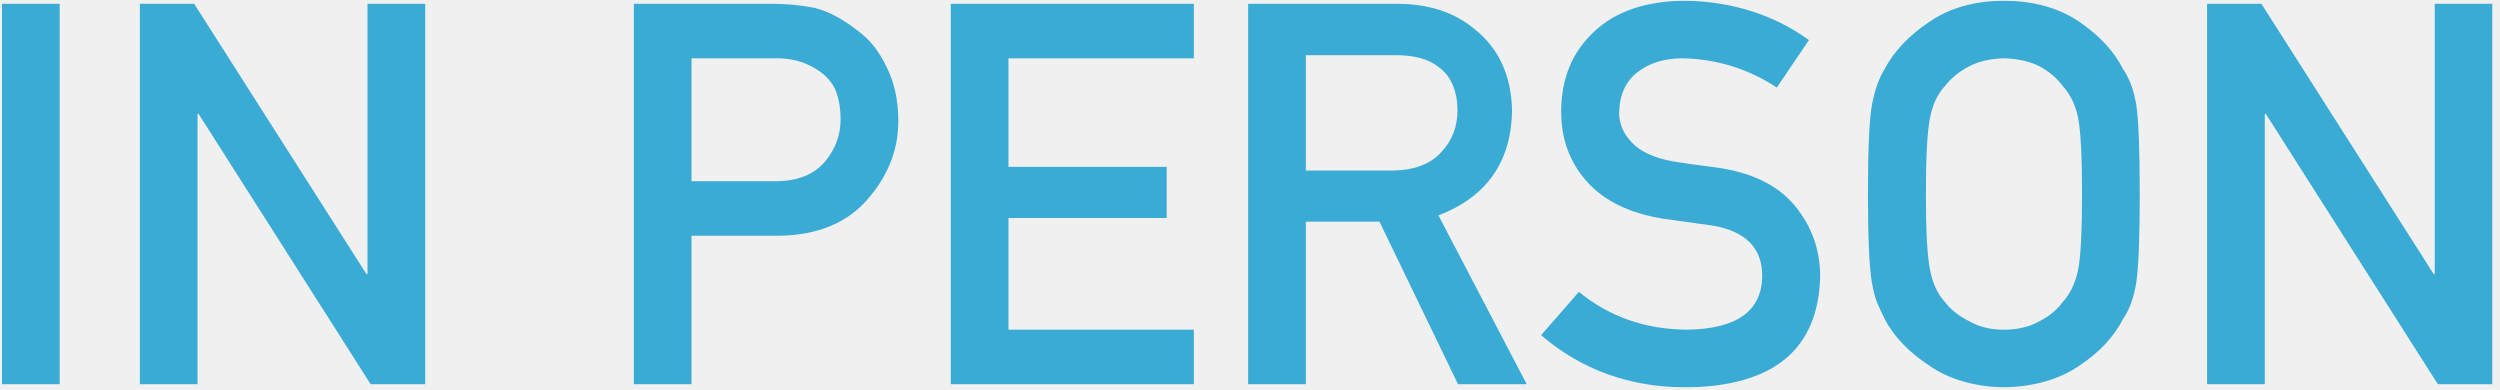
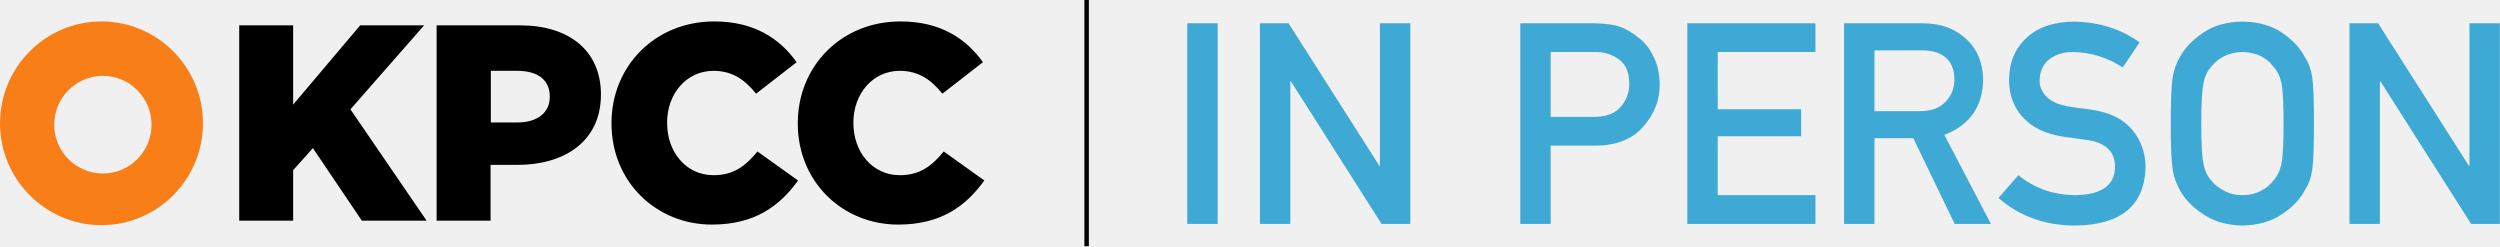
- <svg xmlns="http://www.w3.org/2000/svg" xmlns:xlink="http://www.w3.org/1999/xlink" width="295px" height="46px" viewBox="0 0 295 46" version="1.1">
-   <defs>
-     <path d="M0.237,45.338 L7.045,45.338 L7.045,0.447 L0.237,0.447 L0.237,45.338 Z M16.503,45.339 L23.311,45.339 L23.311,13.44 L23.435,13.44 L43.737,45.339 L50.176,45.339 L50.176,0.447 L43.367,0.447 L43.367,32.345 L43.244,32.345 L22.911,0.447 L16.503,0.447 L16.503,45.339 Z M81.599,6.882 L91.427,6.882 C93.275,6.841 94.898,7.262 96.294,8.144 C97.218,8.678 97.937,9.407 98.451,10.331 C98.944,11.357 99.19,12.619 99.19,14.118 C99.19,15.924 98.584,17.566 97.372,19.044 C96.099,20.563 94.199,21.343 91.673,21.384 L81.599,21.384 L81.599,6.882 Z M74.791,45.339 L81.599,45.339 L81.599,27.819 L91.95,27.819 C96.571,27.737 100.084,26.259 102.486,23.385 C104.828,20.655 105.999,17.628 105.999,14.302 C105.999,11.839 105.536,9.704 104.612,7.898 C103.729,6.03 102.579,4.593 101.162,3.587 C99.478,2.253 97.814,1.371 96.171,0.94 C94.528,0.611 92.823,0.447 91.057,0.447 L74.791,0.447 L74.791,45.339 Z M112.191,45.339 L140.873,45.339 L140.873,38.903 L118.999,38.903 L118.999,25.725 L137.669,25.725 L137.669,19.691 L118.999,19.691 L118.999,6.882 L140.873,6.882 L140.873,0.447 L112.191,0.447 L112.191,45.339 Z M154.089,6.513 L164.748,6.513 C166.925,6.513 168.589,6.974 169.739,7.898 C171.197,8.945 171.947,10.638 171.988,12.978 C171.988,14.929 171.362,16.571 170.109,17.905 C168.835,19.342 166.925,20.081 164.379,20.122 L154.089,20.122 L154.089,6.513 Z M147.28,45.339 L154.089,45.339 L154.089,26.156 L162.777,26.156 L172.049,45.339 L180.152,45.339 L169.739,25.418 C175.449,23.221 178.345,19.075 178.427,12.978 C178.304,8.832 176.815,5.64 173.96,3.403 C171.598,1.432 168.548,0.447 164.81,0.447 L147.28,0.447 L147.28,45.339 Z M186.313,34.439 L181.846,39.55 C186.632,43.655 192.352,45.708 199.006,45.708 C209.296,45.585 214.553,41.233 214.779,32.653 C214.779,29.472 213.783,26.68 211.791,24.278 C209.778,21.836 206.667,20.327 202.457,19.752 C200.32,19.485 198.636,19.249 197.404,19.044 C195.186,18.633 193.574,17.895 192.567,16.827 C191.561,15.78 191.058,14.61 191.058,13.317 C191.099,11.162 191.848,9.54 193.307,8.452 C194.703,7.405 196.449,6.882 198.544,6.882 C202.59,6.964 206.297,8.114 209.665,10.331 L213.455,4.727 C209.326,1.75 204.469,0.201 198.883,0.077 C194.241,0.118 190.657,1.33 188.131,3.711 C185.523,6.112 184.219,9.273 184.219,13.194 C184.219,16.458 185.256,19.229 187.33,21.507 C189.343,23.724 192.28,25.151 196.141,25.787 C198.298,26.095 200.279,26.372 202.087,26.618 C206.03,27.296 207.981,29.307 207.94,32.653 C207.858,36.738 204.901,38.821 199.068,38.903 C194.139,38.862 189.887,37.374 186.313,34.439 Z M220.417,22.893 C220.417,28.025 220.571,31.493 220.879,33.3 C221.043,34.264 221.249,35.065 221.495,35.701 C221.762,36.317 222.06,36.964 222.389,37.641 C223.477,39.714 225.223,41.541 227.626,43.122 C229.988,44.764 232.935,45.626 236.468,45.708 C240.042,45.626 243.02,44.764 245.402,43.122 C247.764,41.541 249.468,39.714 250.516,37.641 C251.276,36.553 251.8,35.106 252.087,33.3 C252.354,31.493 252.488,28.025 252.488,22.893 C252.488,17.679 252.354,14.189 252.087,12.424 C251.8,10.659 251.276,9.232 250.516,8.144 C249.468,6.071 247.764,4.224 245.402,2.602 C243.02,0.96 240.042,0.118 236.468,0.077 C232.935,0.118 229.988,0.96 227.626,2.602 C225.223,4.224 223.477,6.071 222.389,8.144 C221.711,9.232 221.208,10.659 220.879,12.424 C220.571,14.189 220.417,17.679 220.417,22.893 Z M227.256,22.893 C227.256,18.479 227.421,15.472 227.749,13.871 C228.037,12.352 228.622,11.111 229.505,10.146 C230.224,9.222 231.169,8.452 232.34,7.837 C233.49,7.241 234.866,6.923 236.468,6.882 C238.09,6.923 239.497,7.241 240.688,7.837 C241.818,8.452 242.722,9.222 243.399,10.146 C244.283,11.111 244.889,12.352 245.217,13.871 C245.525,15.472 245.679,18.479 245.679,22.893 C245.679,27.306 245.525,30.292 245.217,31.853 C244.889,33.413 244.283,34.675 243.399,35.64 C242.722,36.563 241.818,37.313 240.688,37.887 C239.497,38.565 238.09,38.903 236.468,38.903 C234.866,38.903 233.49,38.565 232.34,37.887 C231.169,37.313 230.224,36.563 229.505,35.64 C228.622,34.675 228.037,33.413 227.749,31.853 C227.421,30.292 227.256,27.306 227.256,22.893 Z M260.436,45.339 L267.244,45.339 L267.244,13.44 L267.368,13.44 L287.67,45.339 L294.108,45.339 L294.108,0.447 L287.3,0.447 L287.3,32.345 L287.177,32.345 L266.844,0.447 L260.436,0.447 L260.436,45.339 Z" id="path-1" />
+ <svg xmlns="http://www.w3.org/2000/svg" viewBox="0 0 2978.667 293.333" height="293.333" width="2978.667" xml:space="preserve" id="svg2" version="1.1">
+   <defs id="defs6">
+     <clipPath id="clipPath20" clipPathUnits="userSpaceOnUse">
+       <path style="clip-rule:evenodd" id="path18" d="m 10609.4,199.207 h 271.8 V 1992.15 h -271.8 z m 649.3,-0.012 h 271.7 V 1473.2 h 5 l 810.3,-1274.005 h 257 V 1992.15 h -271.8 V 718.145 h -4.9 l -811.5,1274.005 h -255.8 z m 2598.2,1535.945 h 392.3 c 73.7,1.63 138.5,-15.17 194.2,-50.43 36.9,-21.31 65.6,-50.41 86.1,-87.3 19.7,-41 29.5,-91.41 29.5,-151.26 0,-72.15 -24.2,-137.73 -72.5,-196.76 -50.9,-60.67 -126.7,-91.82 -227.5,-93.46 h -402.1 z M 13585.2,199.195 h 271.7 v 699.719 h 413.2 c 184.4,3.281 324.6,62.305 420.5,177.086 93.4,109.04 140.2,229.96 140.2,362.77 0,98.38 -18.5,183.64 -55.4,255.78 -35.2,74.61 -81.1,132 -137.7,172.17 -67.2,53.29 -133.6,88.54 -199.2,105.76 -65.6,13.11 -133.6,19.67 -204.1,19.67 h -649.2 z m 1492.7,0 h 1144.8 v 257.012 h -873 v 526.328 h 745.1 v 241.035 h -745.1 v 511.57 h 873 v 257.01 h -1144.8 z m 1672.3,1550.695 h 425.5 c 86.9,0 153.3,-18.44 199.2,-55.34 58.2,-41.81 88.1,-109.44 89.7,-202.9 0,-77.88 -25,-143.47 -75,-196.76 -50.8,-57.39 -127,-86.9 -228.7,-88.54 h -410.7 z M 16478.5,199.195 h 271.7 V 965.32 h 346.8 l 370.1,-766.125 h 323.4 l -415.6,795.637 c 227.9,87.718 343.4,253.328 346.7,496.818 -4.9,165.6 -64.3,293.08 -178.3,382.45 -94.2,78.7 -216,118.05 -365.2,118.05 h -699.6 z m 1557.9,435.325 -178.3,-204.137 c 191,-163.965 419.3,-245.945 684.9,-245.945 410.7,4.917 620.6,178.718 629.6,521.406 0,127.074 -39.8,238.57 -119.3,334.486 -80.3,97.56 -204.5,157.82 -372.6,180.78 -85.2,10.65 -152.4,20.08 -201.6,28.28 -88.6,16.4 -152.9,45.91 -193.1,88.54 -40.1,41.81 -60.2,88.54 -60.2,140.19 1.6,86.08 31.5,150.85 89.7,194.3 55.8,41.81 125.5,62.72 209.1,62.72 161.5,-3.28 309.4,-49.19 443.9,-137.73 l 151.2,223.81 c -164.8,118.87 -358.6,180.77 -581.6,185.69 -185.3,-1.64 -328.3,-50.01 -429.1,-145.11 -104.1,-95.92 -156.2,-222.17 -156.2,-378.76 0,-130.35 41.4,-241.03 124.2,-332.03 80.3,-88.54 197.6,-145.52 351.7,-170.932 86,-12.297 165.1,-23.367 237.3,-33.203 157.4,-27.055 235.3,-107.398 233.6,-241.031 -3.3,-163.145 -121.3,-246.356 -354.1,-249.637 -196.8,1.641 -366.4,61.078 -509.1,178.313 z m 1361.2,461.15 c 0,-204.955 6.2,-343.506 18.5,-415.65 6.5,-38.532 14.7,-70.504 24.5,-95.918 10.7,-24.594 22.6,-50.418 35.7,-77.473 43.5,-82.805 113.1,-155.766 209,-218.895 94.3,-65.586 212,-100.019 353,-103.296 142.6,3.277 261.5,37.71 356.5,103.296 94.3,63.129 162.4,136.09 204.2,218.895 30.3,43.449 51.2,101.246 62.7,173.391 10.6,72.144 16,210.695 16,415.65 0,208.24 -5.4,347.61 -16,418.11 -11.5,70.51 -32.4,127.49 -62.7,170.93 -41.8,82.81 -109.9,156.59 -204.2,221.36 -95,65.59 -213.9,99.2 -356.5,100.84 -141,-1.64 -258.7,-35.25 -353,-100.84 -95.9,-64.77 -165.5,-138.55 -209,-221.36 -27,-43.44 -47.1,-100.42 -60.2,-170.93 -12.3,-70.5 -18.5,-209.87 -18.5,-418.11 z m 273,0 c 0,176.26 6.5,296.37 19.7,360.31 11.4,60.67 34.8,110.27 70.1,148.81 28.6,36.89 66.4,67.63 113.1,92.22 45.9,23.78 100.8,36.49 164.8,38.13 64.7,-1.64 120.9,-14.35 168.4,-38.13 45.1,-24.59 81.2,-55.33 108.2,-92.22 35.3,-38.54 59.4,-88.14 72.6,-148.81 12.3,-63.94 18.4,-184.05 18.4,-360.31 0,-176.26 -6.1,-295.545 -18.4,-357.85 -13.2,-62.308 -37.3,-112.726 -72.6,-151.257 -27,-36.895 -63.1,-66.817 -108.2,-89.774 -47.5,-27.055 -103.7,-40.582 -168.4,-40.582 -64,0 -118.9,13.527 -164.8,40.582 -46.7,22.957 -84.5,52.879 -113.1,89.774 -35.3,38.531 -58.7,88.949 -70.1,151.257 -13.2,62.305 -19.7,181.59 -19.7,357.85 z m 1324.3,-896.475 h 271.7 V 1473.2 h 5 l 810.3,-1274.005 h 257 V 1992.15 h -271.8 V 718.145 h -4.9 l -811.5,1274.005 h -255.8 z" />
+     </clipPath>
+     <clipPath id="clipPath26" clipPathUnits="userSpaceOnUse">
+       <path id="path24" d="M 0,0 H 22340 V 2200 H 0 Z" />
+     </clipPath>
+     <clipPath id="clipPath38" clipPathUnits="userSpaceOnUse">
+       <path style="clip-rule:evenodd" id="path36" d="m 0,1098.34 c 0,501.85 406.773,910.09 906.828,910.09 500.152,0 906.832,-408.24 906.832,-910.09 0,-501.961 -406.68,-910.195 -906.832,-910.195 C 406.773,188.145 0,596.379 0,1098.34 Z m 919.203,423.85 c -239.625,0 -434.734,-195.82 -434.734,-436.33 0,-240.782 195.109,-436.411 434.734,-436.411 239.907,0 434.827,195.629 434.827,436.411 0,240.51 -194.92,436.33 -434.827,436.33 z" />
+     </clipPath>
+     <clipPath id="clipPath44" clipPathUnits="userSpaceOnUse">
+       <path id="path42" d="M 0,0 H 22340 V 2200 H 0 Z" />
+     </clipPath>
+     <clipPath id="clipPath54" clipPathUnits="userSpaceOnUse">
+       <path style="clip-rule:evenodd" id="path52" d="m 2137.71,228.039 h 481.98 v 451.332 l 176.4,196.988 437.27,-648.32 h 578.87 l -680.74,994.921 658.39,750.56 h -571.43 l -598.76,-708.17 v 708.17 h -481.98 z m 1763.97,0 h 481.98 v 498.707 h 238.51 c 432.3,0 747.83,216.938 747.83,628.374 0,391.49 -283.23,618.4 -722.98,618.4 h -745.34 z m 484.47,877.731 v 461.3 h 236.11 c 181.62,0 290.59,-79.79 290.59,-229.41 v -4.98 c 0,-137.15 -108.97,-226.91 -288,-226.91 z M 6361.3,193.129 c 385.09,0 606.2,167.066 770.18,393.98 L 6768.75,846.438 C 6664.4,719.266 6557.57,634.484 6376.2,634.484 c -243.47,0 -414.9,204.473 -414.9,466.296 v 4.99 c 0,254.34 171.43,461.3 414.9,461.3 166.46,0 280.75,-79.79 380.12,-204.47 l 362.74,281.77 c -154.04,214.44 -382.61,364.06 -737.89,364.06 -526.71,0 -916.77,-398.97 -916.77,-907.65 v -4.99 c 0,-521.149 400,-902.661 896.9,-902.661 z m 1664.59,0 c 385.09,0 606.21,167.066 770.18,393.98 L 8433.34,846.438 C 8328.99,719.266 8222.16,634.484 8040.79,634.484 c -243.47,0 -414.9,204.473 -414.9,466.296 v 4.99 c 0,254.34 171.43,461.3 414.9,461.3 166.46,0 280.75,-79.79 380.13,-204.47 l 362.73,281.77 c -154.04,214.44 -382.61,364.06 -737.89,364.06 -526.71,0 -916.76,-398.97 -916.76,-907.65 v -4.99 c 0,-521.149 399.99,-902.661 896.89,-902.661 z" />
+     </clipPath>
+     <clipPath id="clipPath60" clipPathUnits="userSpaceOnUse">
+       <path id="path58" d="M 0,0 H 22340 V 2200 H 0 Z" />
+     </clipPath>
+     <clipPath id="clipPath70" clipPathUnits="userSpaceOnUse">
+       <path id="path68" d="m 9690,0 v 2200 h 40 V 0 Z" />
+     </clipPath>
  </defs>
-   <g id="KPCC-In-Person" stroke="none" stroke-width="1" fill="none" fill-rule="evenodd">
-     <g id="in-person-landing" transform="translate(-59, -143)">
-       <g id="Group-3" transform="translate(59, 143)">
-         <mask id="mask-2" fill="white">
-           <use xlink:href="#path-1" />
-         </mask>
-         <g id="Clip-2" />
-         <polygon id="Fill-1" fill="#3AABD4" mask="url(#mask-2)" points="0.215 45.729 294.131 45.729 294.131 0.06 0.215 0.06" />
+   <g transform="matrix(1.333333,0,0,-1.333333,0,293.3333)" id="g10">
+     <g transform="scale(0.1)" id="g12">
+       <g id="g14">
+         <g clip-path="url(#clipPath20)" id="g16">
+           <g clip-path="url(#clipPath26)" id="g22">
+             <g transform="scale(1.37049)" id="g28">
+               <path id="path30" style="fill:#3ea9d5;fill-opacity:1;fill-rule:nonzero;stroke:none" d="M 7704.87,1500.85 H 16336.4 V 98.094 H 7704.87" />
+             </g>
+           </g>
+         </g>
+       </g>
+       <g id="g32">
+         <g clip-path="url(#clipPath38)" id="g34">
+           <g clip-path="url(#clipPath44)" id="g40">
+             <path id="path46" style="fill:#f87e18;fill-opacity:1;fill-rule:nonzero;stroke:none" d="m 0,138.145 h 1863.66 v 1920.28 H 0 Z" />
+           </g>
+         </g>
+       </g>
+       <g id="g48">
+         <g clip-path="url(#clipPath54)" id="g50">
+           <g clip-path="url(#clipPath60)" id="g56">
+             <path id="path62" style="fill:#000000;fill-opacity:1;fill-rule:nonzero;stroke:none" d="m 2087.71,143.129 h 6758.36 v 1915.3 H 2087.71 Z" />
+           </g>
+         </g>
+       </g>
+       <g id="g64">
+         <g clip-path="url(#clipPath70)" id="g66">
+           <path id="path72" style="fill:#000000;fill-opacity:1;fill-rule:nonzero;stroke:none" d="m 9640,0 h 140 v 2250 h -140 z" />
+         </g>
      </g>
    </g>
  </g>
</svg>
